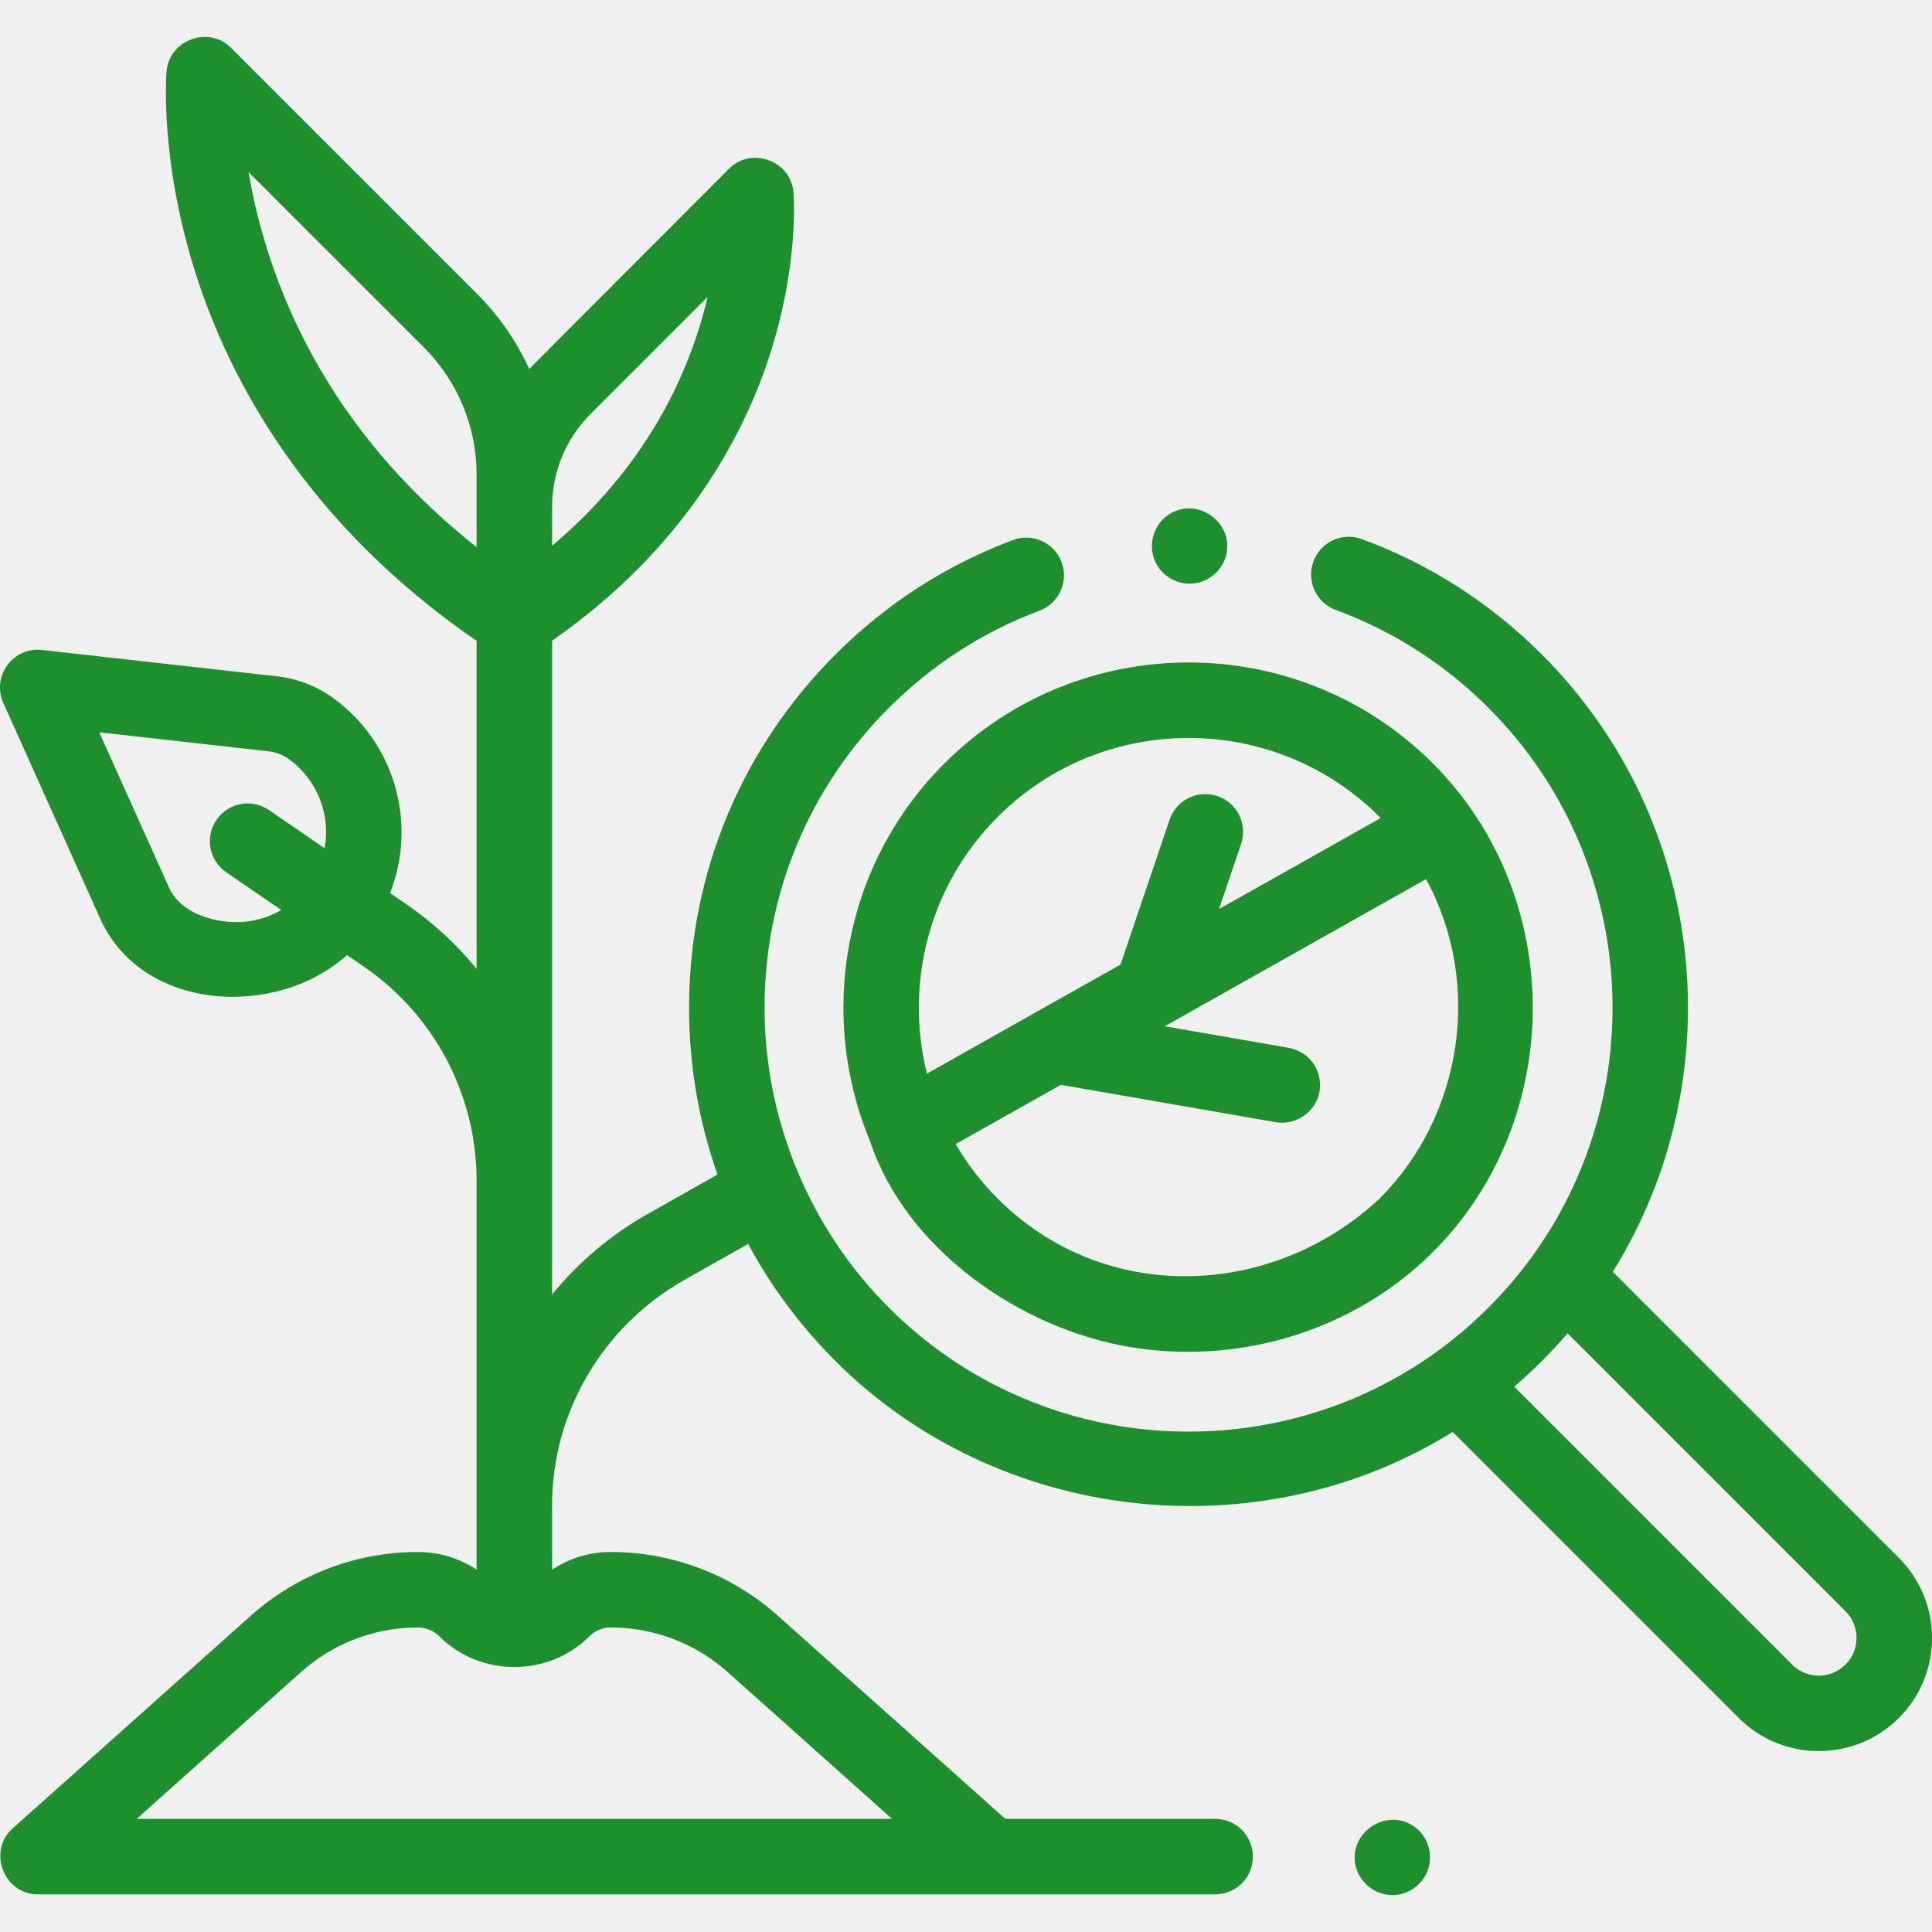
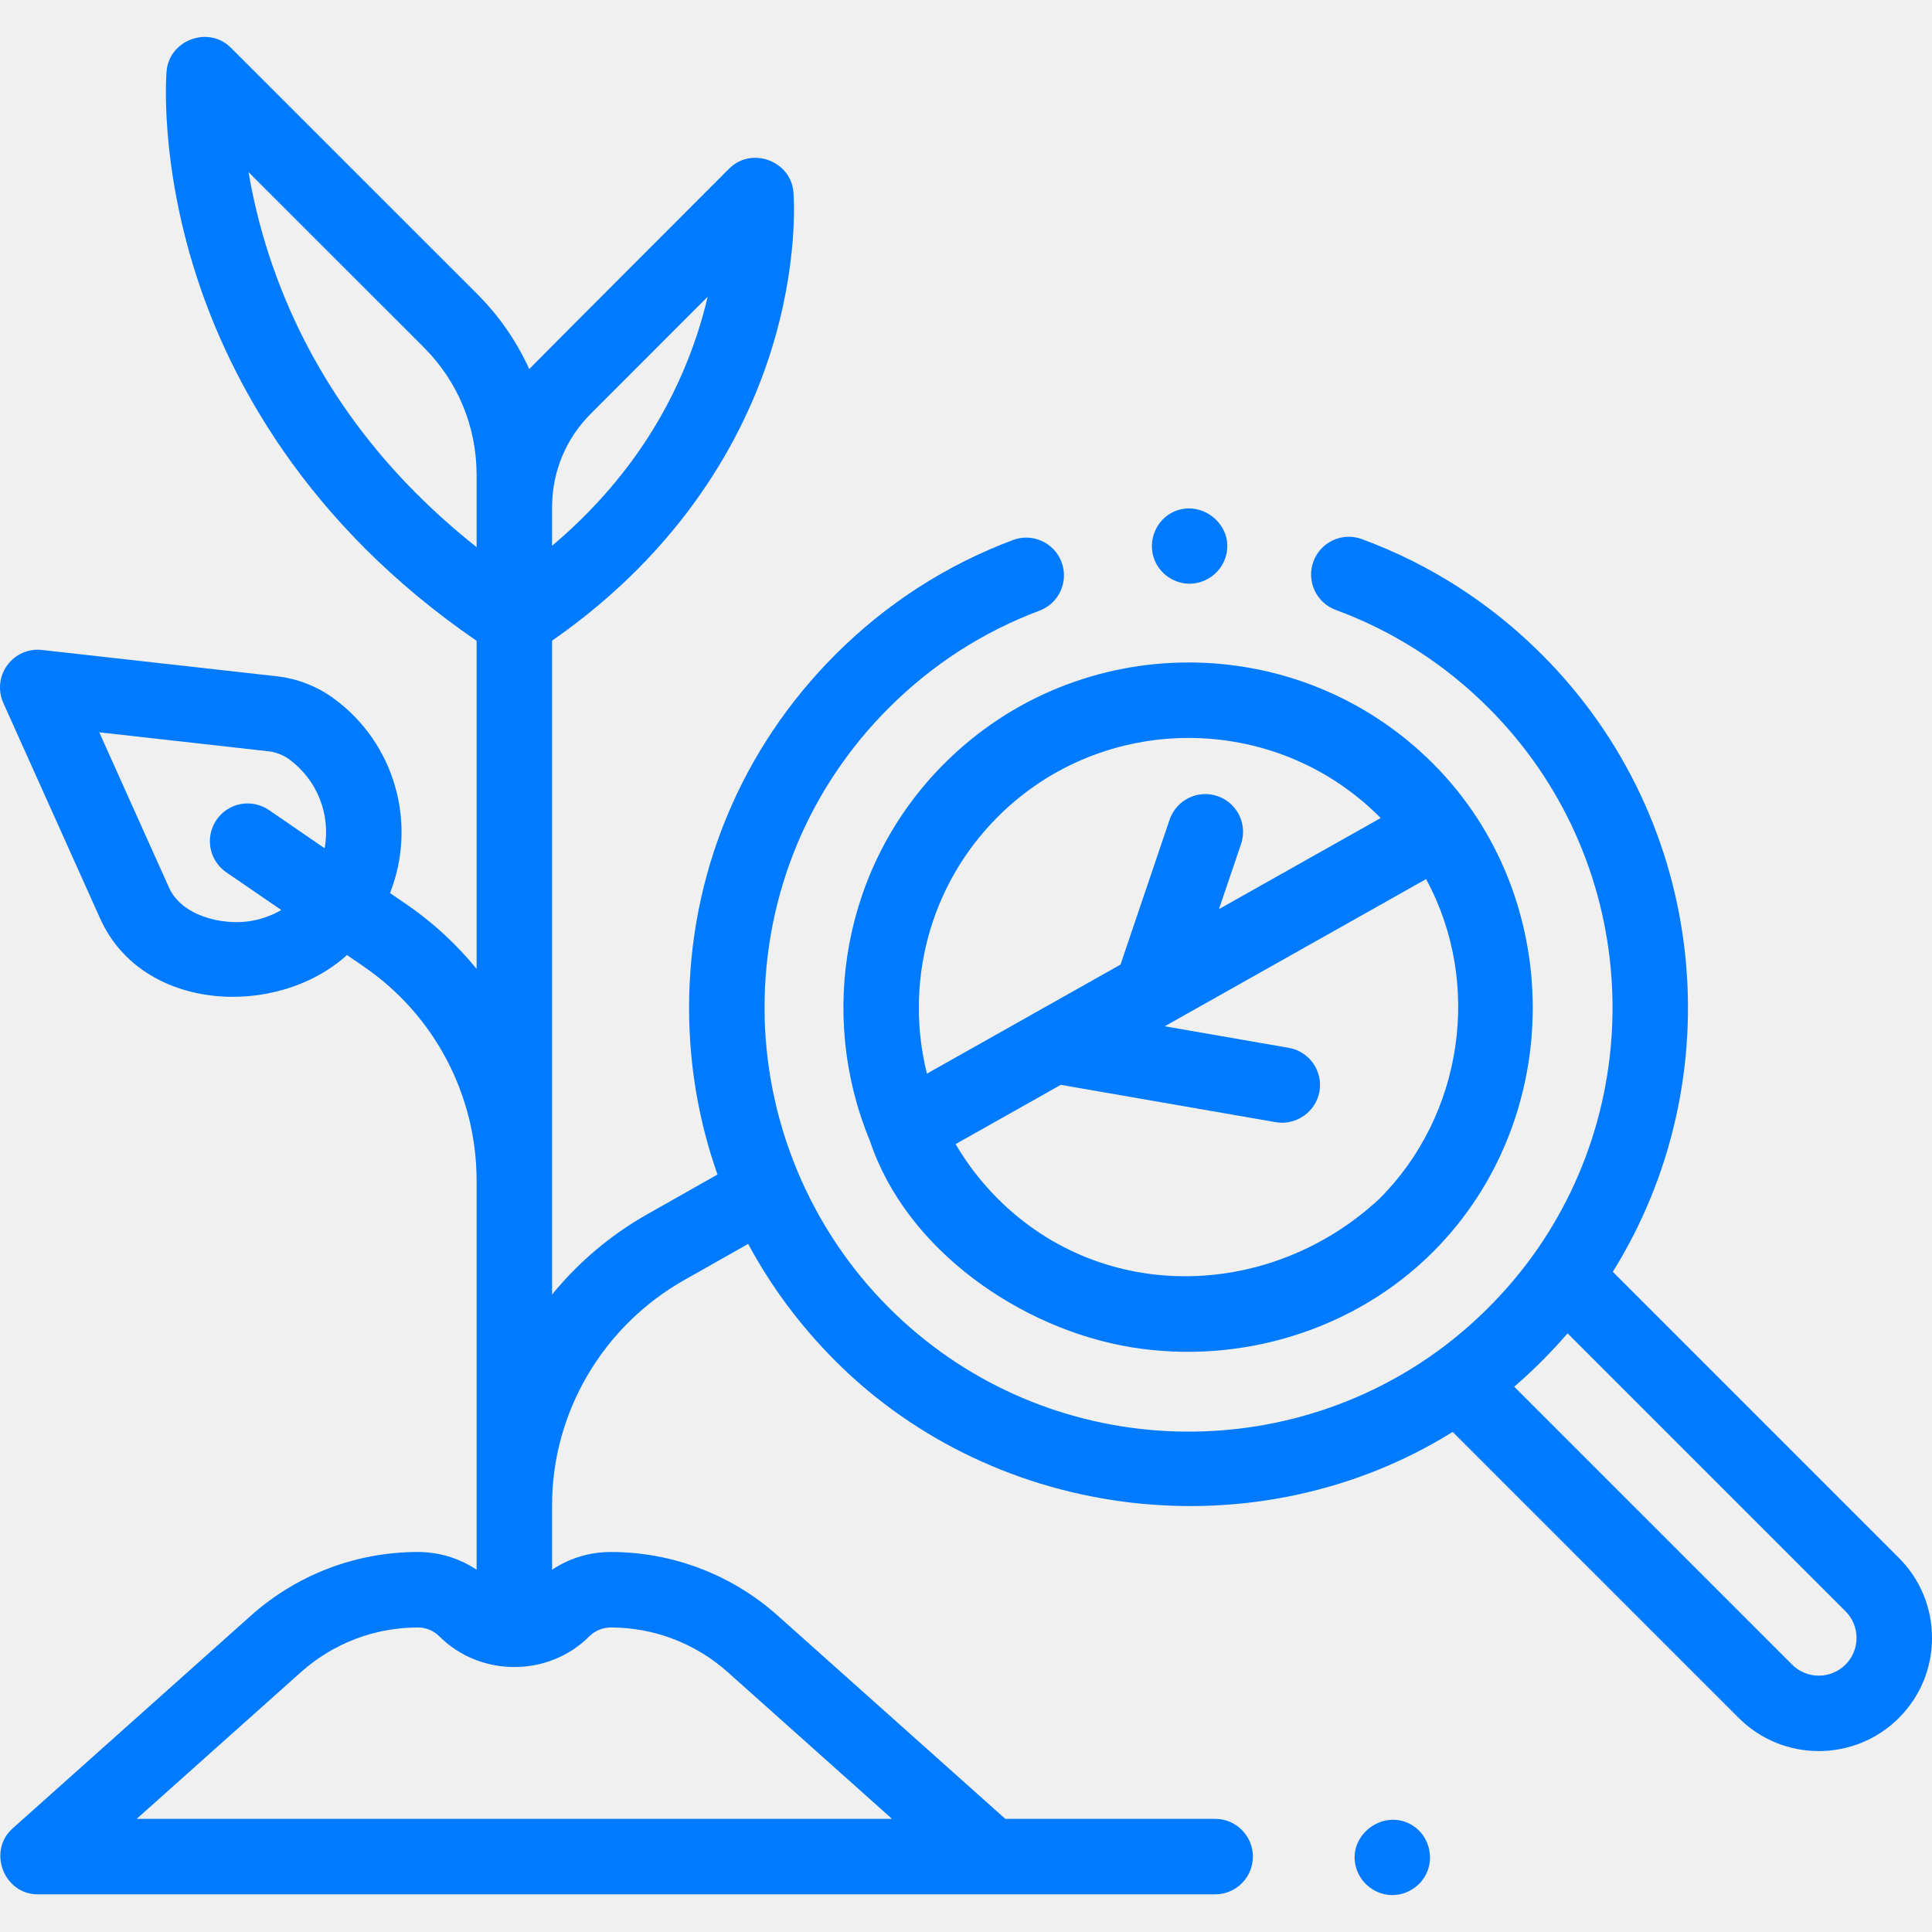
<svg xmlns="http://www.w3.org/2000/svg" width="45" height="45" viewBox="0 0 45 45" fill="none">
  <g id="040-research" clip-path="url(#clip0_2147_2)">
    <g id="Group">
      <g id="Group_2">
-         <path id="Vector" d="M44.228 36.286L37.565 29.623C40.36 25.135 39.809 19.141 35.914 15.246C34.713 14.045 33.302 13.14 31.721 12.557C31.265 12.389 30.76 12.622 30.592 13.077C30.424 13.533 30.657 14.038 31.112 14.206C32.454 14.701 33.651 15.469 34.671 16.489C38.151 19.968 38.486 25.42 35.677 29.28C35.061 30.122 34.316 30.867 33.471 31.48C29.612 34.271 24.175 33.931 20.702 30.457C18.857 28.613 17.808 26.082 17.808 23.473C17.808 20.835 18.836 18.354 20.702 16.489C21.709 15.482 22.89 14.72 24.211 14.224C24.666 14.054 24.896 13.547 24.726 13.093C24.555 12.638 24.049 12.408 23.594 12.578C22.036 13.163 20.644 14.06 19.459 15.245C17.261 17.443 16.05 20.365 16.05 23.473C16.05 24.817 16.277 26.126 16.712 27.357L15.075 28.283C14.212 28.771 13.465 29.409 12.859 30.152V14.923C15.956 12.766 17.325 10.136 17.927 8.275C18.614 6.153 18.487 4.541 18.481 4.474C18.419 3.745 17.503 3.408 16.984 3.927C16.984 3.927 12.388 8.527 12.327 8.596C12.035 7.953 11.628 7.361 11.114 6.847L5.377 1.111C4.859 0.592 3.942 0.929 3.88 1.658C3.873 1.742 3.713 3.763 4.58 6.441C5.349 8.815 7.103 12.181 11.101 14.926V22.567C10.636 21.997 10.088 21.489 9.467 21.063L9.084 20.801C9.715 19.206 9.219 17.323 7.77 16.266C7.382 15.983 6.925 15.806 6.448 15.752L0.977 15.139C0.663 15.103 0.355 15.239 0.169 15.494C-0.017 15.749 -0.052 16.084 0.077 16.372L2.333 21.395C3.315 23.58 6.452 23.721 8.082 22.245L8.473 22.513C10.118 23.641 11.101 25.506 11.101 27.501V36.562C10.699 36.294 10.227 36.149 9.733 36.149C8.295 36.149 6.913 36.676 5.841 37.634L0.293 42.588C-0.296 43.115 0.09 44.123 0.879 44.123H28.303C28.789 44.123 29.182 43.729 29.182 43.244C29.182 42.759 28.789 42.365 28.303 42.365H23.416L18.118 37.634C17.046 36.676 15.664 36.149 14.227 36.149C13.733 36.149 13.26 36.294 12.859 36.562V35.054C12.859 32.897 14.04 30.888 15.94 29.813L17.426 28.973C17.959 29.964 18.641 30.882 19.459 31.701C23.233 35.475 29.299 36.176 33.836 33.352L40.499 40.015C41.013 40.529 41.688 40.786 42.363 40.786C43.038 40.786 43.714 40.529 44.228 40.015C44.726 39.517 45 38.855 45 38.151C45 37.446 44.726 36.784 44.228 36.286ZM16.483 6.913C16.417 7.196 16.334 7.496 16.23 7.809C15.599 9.708 14.468 11.352 12.859 12.712V11.812C12.859 10.99 13.179 10.218 13.76 9.637L16.483 6.913ZM6.277 5.976C6.04 5.256 5.887 4.589 5.789 4.009L9.871 8.09C10.664 8.884 11.101 9.938 11.101 11.06V12.744C8.773 10.899 7.153 8.628 6.277 5.976ZM5.823 21.455C5.174 21.556 4.233 21.335 3.937 20.675L2.312 17.057L6.252 17.499C6.426 17.518 6.593 17.583 6.735 17.687C7.405 18.176 7.701 18.991 7.562 19.758L6.265 18.868C5.864 18.593 5.317 18.695 5.043 19.096C4.768 19.496 4.87 20.043 5.271 20.318L6.552 21.196C6.33 21.325 6.084 21.414 5.823 21.455ZM14.227 37.907C15.232 37.907 16.198 38.276 16.948 38.945L20.777 42.365H3.183L7.012 38.945C7.762 38.276 8.728 37.907 9.733 37.907C9.922 37.907 10.101 37.981 10.235 38.115C11.186 39.066 12.774 39.066 13.725 38.115C13.859 37.981 14.037 37.907 14.227 37.907ZM42.985 38.772C42.642 39.115 42.084 39.115 41.742 38.772L35.269 32.299C35.713 31.917 36.129 31.5 36.512 31.056L42.985 37.529C43.151 37.695 43.242 37.916 43.242 38.151C43.242 38.385 43.151 38.606 42.985 38.772Z" fill="#1D8F2C" />
-         <path id="Vector_2" d="M32.919 42.53C32.256 42.089 31.37 42.728 31.584 43.495C31.685 43.857 32.013 44.119 32.388 44.139C32.762 44.158 33.116 43.926 33.25 43.577C33.395 43.2 33.259 42.753 32.919 42.53Z" fill="#1D8F2C" />
-         <path id="Vector_3" d="M21.996 17.783C19.625 20.155 19.048 23.65 20.261 26.57C21.108 29.12 23.788 30.96 26.348 31.38C28.885 31.796 31.551 30.986 33.375 29.162C36.475 26.063 36.477 20.886 33.375 17.783C30.238 14.646 25.134 14.646 21.996 17.783ZM32.132 27.919C29.627 30.254 25.722 30.402 23.239 27.919C22.85 27.53 22.523 27.102 22.258 26.648L24.708 25.268L29.716 26.138C30.188 26.22 30.651 25.895 30.733 25.423C30.816 24.945 30.496 24.489 30.017 24.406L27.129 23.904L33.216 20.476C34.532 22.896 34.076 25.976 32.132 27.919ZM32.132 19.026C32.141 19.035 32.15 19.045 32.158 19.054L28.392 21.175L28.907 19.657C29.062 19.197 28.816 18.698 28.356 18.542C27.896 18.387 27.398 18.633 27.242 19.093L26.099 22.467L21.59 25.007C21.072 22.933 21.621 20.645 23.239 19.026C24.465 17.8 26.075 17.188 27.686 17.188C29.296 17.188 30.906 17.801 32.132 19.026Z" fill="#1D8F2C" />
-         <path id="Vector_4" d="M26.896 13.053C27.032 13.385 27.37 13.605 27.729 13.595C28.112 13.585 28.451 13.32 28.554 12.951C28.762 12.205 27.929 11.573 27.263 11.959C26.889 12.176 26.729 12.654 26.896 13.053Z" fill="#1D8F2C" />
+         <path id="Vector" d="M44.228 36.286L37.565 29.623C40.36 25.135 39.809 19.141 35.914 15.246C34.713 14.045 33.302 13.14 31.721 12.557C31.265 12.389 30.76 12.622 30.592 13.077C30.424 13.533 30.657 14.038 31.112 14.206C32.454 14.701 33.651 15.469 34.671 16.489C38.151 19.968 38.486 25.42 35.677 29.28C35.061 30.122 34.316 30.867 33.471 31.48C29.612 34.271 24.175 33.931 20.702 30.457C18.857 28.613 17.808 26.082 17.808 23.473C17.808 20.835 18.836 18.354 20.702 16.489C21.709 15.482 22.89 14.72 24.211 14.224C24.666 14.054 24.896 13.547 24.726 13.093C24.555 12.638 24.049 12.408 23.594 12.578C22.036 13.163 20.644 14.06 19.459 15.245C17.261 17.443 16.05 20.365 16.05 23.473C16.05 24.817 16.277 26.126 16.712 27.357L15.075 28.283C14.212 28.771 13.465 29.409 12.859 30.152V14.923C15.956 12.766 17.325 10.136 17.927 8.275C18.614 6.153 18.487 4.541 18.481 4.474C18.419 3.745 17.503 3.408 16.984 3.927C16.984 3.927 12.388 8.527 12.327 8.596C12.035 7.953 11.628 7.361 11.114 6.847L5.377 1.111C4.859 0.592 3.942 0.929 3.88 1.658C3.873 1.742 3.713 3.763 4.58 6.441C5.349 8.815 7.103 12.181 11.101 14.926V22.567C10.636 21.997 10.088 21.489 9.467 21.063L9.084 20.801C9.715 19.206 9.219 17.323 7.77 16.266C7.382 15.983 6.925 15.806 6.448 15.752L0.977 15.139C0.663 15.103 0.355 15.239 0.169 15.494C-0.017 15.749 -0.052 16.084 0.077 16.372L2.333 21.395C3.315 23.58 6.452 23.721 8.082 22.245L8.473 22.513C10.118 23.641 11.101 25.506 11.101 27.501V36.562C10.699 36.294 10.227 36.149 9.733 36.149C8.295 36.149 6.913 36.676 5.841 37.634L0.293 42.588C-0.296 43.115 0.09 44.123 0.879 44.123H28.303C28.789 44.123 29.182 43.729 29.182 43.244C29.182 42.759 28.789 42.365 28.303 42.365H23.416L18.118 37.634C17.046 36.676 15.664 36.149 14.227 36.149C13.733 36.149 13.26 36.294 12.859 36.562V35.054C12.859 32.897 14.04 30.888 15.94 29.813L17.426 28.973C17.959 29.964 18.641 30.882 19.459 31.701C23.233 35.475 29.299 36.176 33.836 33.352L40.499 40.015C41.013 40.529 41.688 40.786 42.363 40.786C43.038 40.786 43.714 40.529 44.228 40.015C44.726 39.517 45 38.855 45 38.151C45 37.446 44.726 36.784 44.228 36.286ZM16.483 6.913C16.417 7.196 16.334 7.496 16.23 7.809C15.599 9.708 14.468 11.352 12.859 12.712V11.812C12.859 10.99 13.179 10.218 13.76 9.637L16.483 6.913ZM6.277 5.976C6.04 5.256 5.887 4.589 5.789 4.009L9.871 8.09C10.664 8.884 11.101 9.938 11.101 11.06V12.744C8.773 10.899 7.153 8.628 6.277 5.976ZM5.823 21.455C5.174 21.556 4.233 21.335 3.937 20.675L2.312 17.057L6.252 17.499C6.426 17.518 6.593 17.583 6.735 17.687C7.405 18.176 7.701 18.991 7.562 19.758L6.265 18.868C5.864 18.593 5.317 18.695 5.043 19.096C4.768 19.496 4.87 20.043 5.271 20.318L6.552 21.196C6.33 21.325 6.084 21.414 5.823 21.455ZM14.227 37.907C15.232 37.907 16.198 38.276 16.948 38.945L20.777 42.365H3.183L7.012 38.945C7.762 38.276 8.728 37.907 9.733 37.907C9.922 37.907 10.101 37.981 10.235 38.115C11.186 39.066 12.774 39.066 13.725 38.115C13.859 37.981 14.037 37.907 14.227 37.907ZM42.985 38.772C42.642 39.115 42.084 39.115 41.742 38.772L35.269 32.299C35.713 31.917 36.129 31.5 36.512 31.056L42.985 37.529C43.151 37.695 43.242 37.916 43.242 38.151C43.242 38.385 43.151 38.606 42.985 38.772Z" fill="#007BFF " />
+         <path id="Vector_2" d="M32.919 42.53C32.256 42.089 31.37 42.728 31.584 43.495C31.685 43.857 32.013 44.119 32.388 44.139C32.762 44.158 33.116 43.926 33.25 43.577C33.395 43.2 33.259 42.753 32.919 42.53Z" fill="#007BFF " />
+         <path id="Vector_3" d="M21.996 17.783C19.625 20.155 19.048 23.65 20.261 26.57C21.108 29.12 23.788 30.96 26.348 31.38C28.885 31.796 31.551 30.986 33.375 29.162C36.475 26.063 36.477 20.886 33.375 17.783C30.238 14.646 25.134 14.646 21.996 17.783ZM32.132 27.919C29.627 30.254 25.722 30.402 23.239 27.919C22.85 27.53 22.523 27.102 22.258 26.648L24.708 25.268L29.716 26.138C30.188 26.22 30.651 25.895 30.733 25.423C30.816 24.945 30.496 24.489 30.017 24.406L27.129 23.904L33.216 20.476C34.532 22.896 34.076 25.976 32.132 27.919ZM32.132 19.026C32.141 19.035 32.15 19.045 32.158 19.054L28.392 21.175L28.907 19.657C29.062 19.197 28.816 18.698 28.356 18.542C27.896 18.387 27.398 18.633 27.242 19.093L26.099 22.467L21.59 25.007C21.072 22.933 21.621 20.645 23.239 19.026C24.465 17.8 26.075 17.188 27.686 17.188C29.296 17.188 30.906 17.801 32.132 19.026Z" fill="#007BFF " />
+         <path id="Vector_4" d="M26.896 13.053C27.032 13.385 27.37 13.605 27.729 13.595C28.112 13.585 28.451 13.32 28.554 12.951C28.762 12.205 27.929 11.573 27.263 11.959C26.889 12.176 26.729 12.654 26.896 13.053Z" fill="#007BFF " />
      </g>
    </g>
  </g>
  <defs>
    <clipPath id="clip0_2147_2">
      <rect width="45" height="45" fill="white" />
    </clipPath>
  </defs>
</svg>
